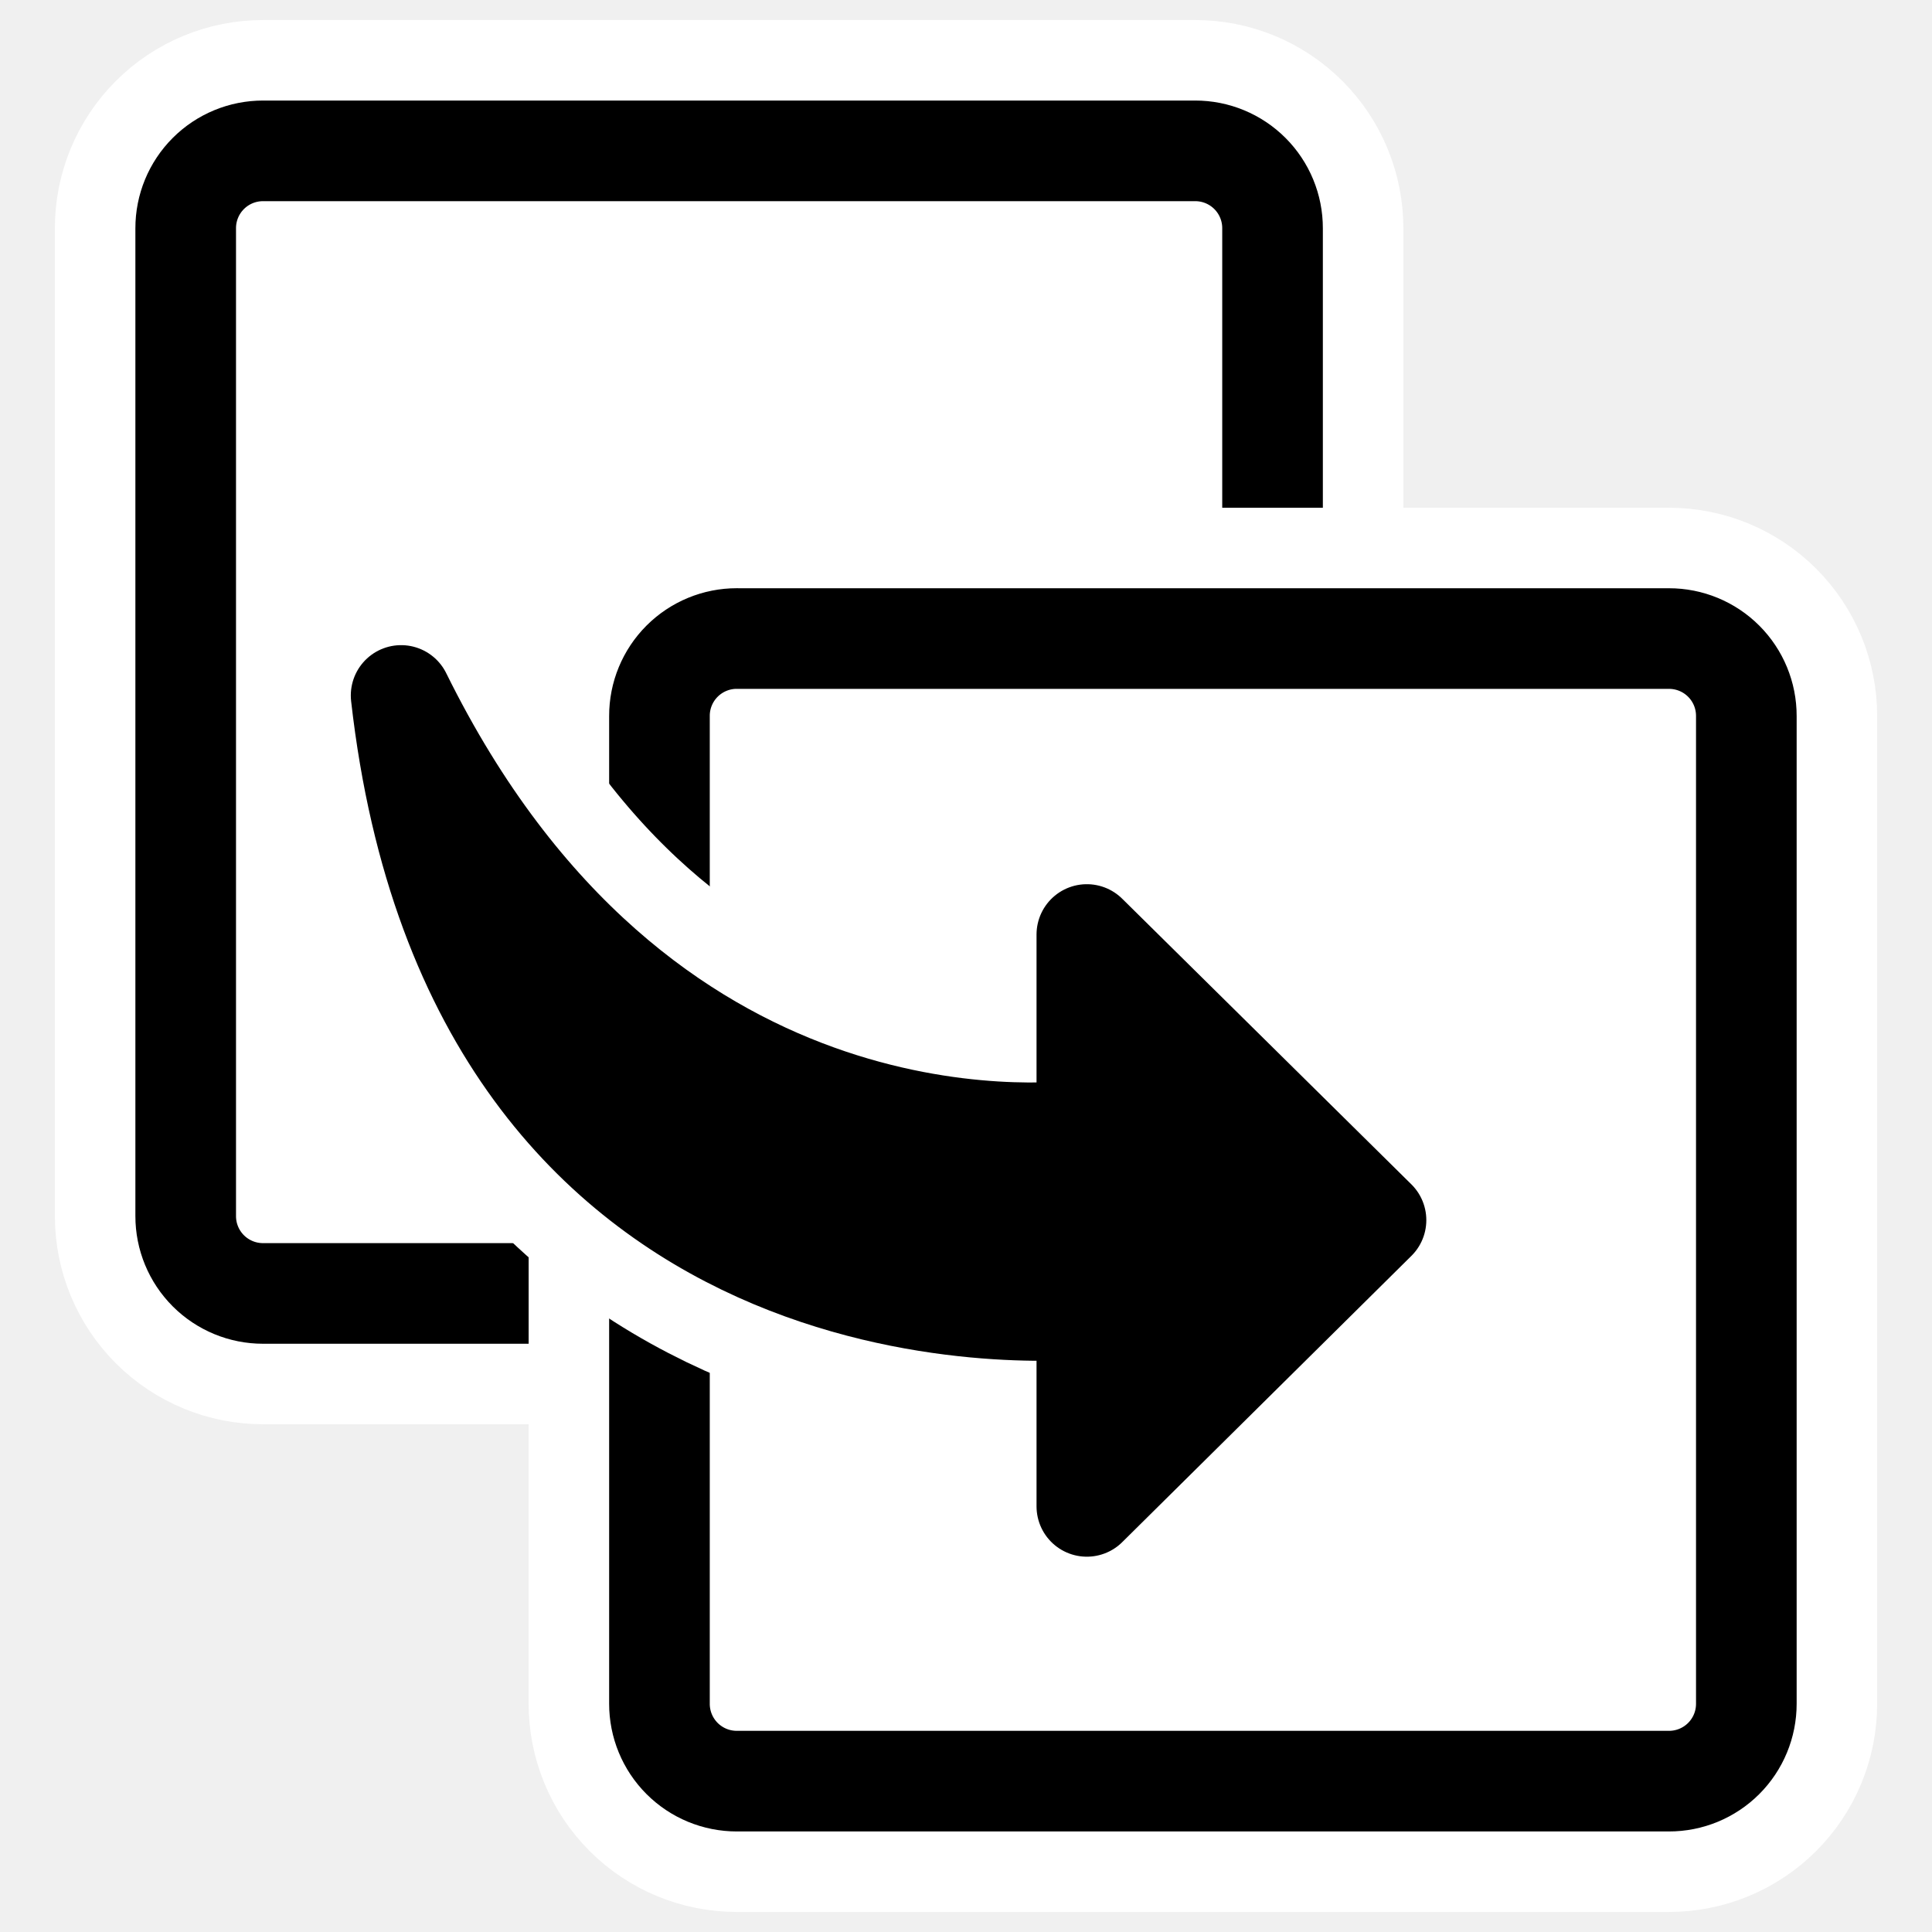
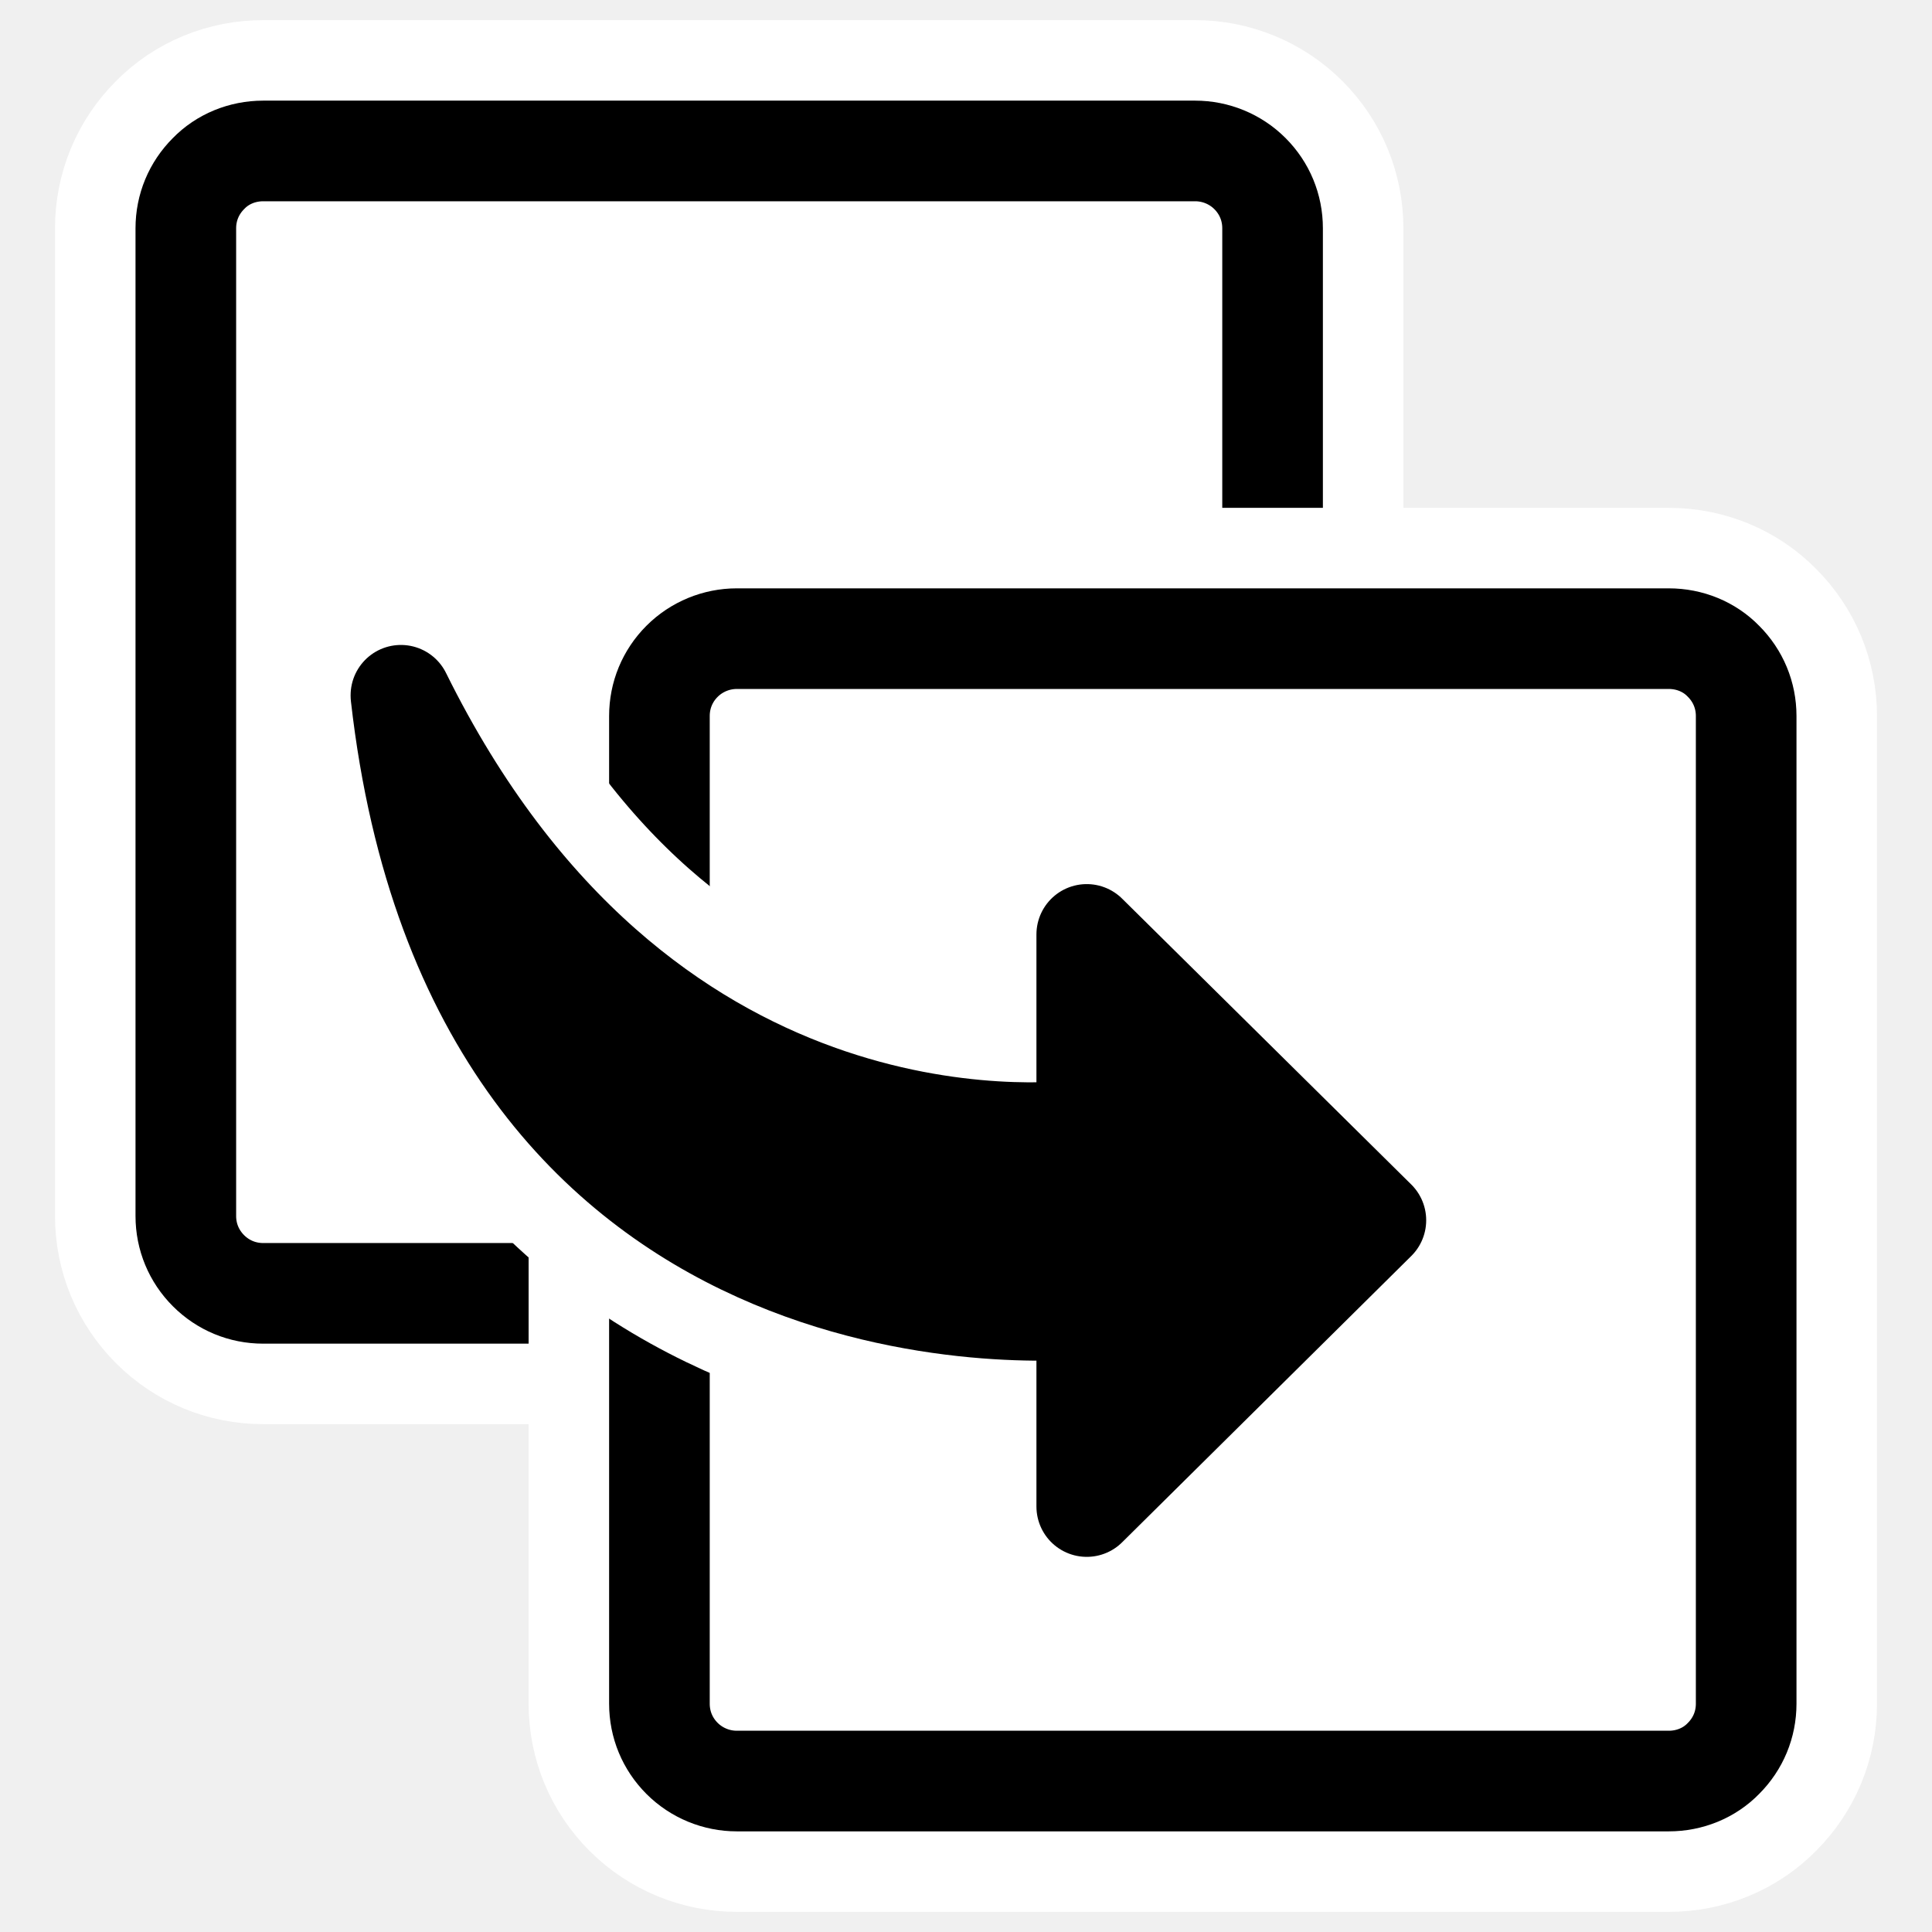
- <svg xmlns="http://www.w3.org/2000/svg" viewBox="0 0 60 60" version="1">
-   <path d="M8.172 4.685A2.4 2.4 0 0 0 5.767 7.09v30.675a2.4 2.4 0 0 0 2.405 2.404h28.944a2.4 2.4 0 0 0 2.404-2.405V7.09a2.4 2.4 0 0 0-2.404-2.405H8.172z" stroke-linejoin="round" stroke="#fff" stroke-width="8.125" fill="none" />
-   <path d="M8.172 4.685A2.4 2.4 0 0 0 5.767 7.09v30.675a2.4 2.4 0 0 0 2.405 2.404h28.944a2.4 2.4 0 0 0 2.404-2.405V7.09a2.4 2.4 0 0 0-2.404-2.405H8.172z" stroke-linejoin="round" fill-rule="evenodd" stroke="#000" stroke-width="3.125" fill="#fff" />
-   <path d="M22.884 19.83a2.4 2.4 0 0 0-2.404 2.406V52.91a2.4 2.4 0 0 0 2.404 2.405h28.944a2.4 2.4 0 0 0 2.406-2.404V22.237a2.4 2.4 0 0 0-2.406-2.406H22.884z" stroke-linejoin="round" stroke="#fff" stroke-width="8.125" fill="none" />
-   <path d="M22.884 19.83a2.4 2.4 0 0 0-2.404 2.406V52.91a2.4 2.4 0 0 0 2.404 2.405h28.944a2.4 2.4 0 0 0 2.406-2.404V22.237a2.4 2.4 0 0 0-2.406-2.406H22.884z" stroke-linejoin="round" fill-rule="evenodd" stroke="#000" stroke-width="3.125" fill="#fff" />
-   <path d="M12.457 21.6c2.325 20.528 20.15 19.15 21.296 19.042v6.14l8.98-8.89-8.98-8.87v6.066c-1.348.16-13.94 1.422-21.296-13.49z" stroke-linejoin="round" stroke="#fff" stroke-linecap="round" stroke-width="8.125" fill="none" />
-   <path d="M12.457 21.6c2.325 20.528 20.15 19.15 21.296 19.042v6.14l8.98-8.89-8.98-8.87v6.066c-1.348.16-13.94 1.422-21.296-13.49z" stroke-linejoin="round" fill-rule="evenodd" stroke="#000" stroke-linecap="round" stroke-width="3.125" />
+ <svg xmlns="http://www.w3.org/2000/svg" width="16px" height="16px" viewBox="0 0 16 16" version="1.1">
+   <g id="surface1">
+     <path style="fill:none;stroke-width:8.125;stroke-linecap:butt;stroke-linejoin:round;stroke:rgb(100%,100%,100%);stroke-opacity:1;stroke-miterlimit:4;" d="M 8.174 4.688 C 7.529 4.688 6.914 4.937 6.475 5.391 C 6.021 5.845 5.771 6.445 5.771 7.09 L 5.771 37.764 C 5.771 38.408 6.021 39.009 6.475 39.463 C 6.929 39.917 7.529 40.166 8.174 40.166 L 37.119 40.166 C 37.749 40.166 38.364 39.917 38.818 39.463 C 39.272 39.009 39.521 38.408 39.521 37.764 L 39.521 7.09 C 39.521 6.445 39.272 5.845 38.818 5.391 C 38.364 4.937 37.749 4.688 37.119 4.688 Z M 8.174 4.688 " transform="matrix(0.266667,0,0,0.266667,0,0)" />
+     <path style="fill-rule:evenodd;fill:rgb(100%,100%,100%);fill-opacity:1;stroke-width:3.125;stroke-linecap:butt;stroke-linejoin:round;stroke:rgb(0%,0%,0%);stroke-opacity:1;stroke-miterlimit:4;" d="M 8.174 4.688 C 7.529 4.688 6.914 4.937 6.475 5.391 C 6.021 5.845 5.771 6.445 5.771 7.09 L 5.771 37.764 C 5.771 38.408 6.021 39.009 6.475 39.463 C 6.929 39.917 7.529 40.166 8.174 40.166 L 37.119 40.166 C 37.749 40.166 38.364 39.917 38.818 39.463 C 39.272 39.009 39.521 38.408 39.521 37.764 L 39.521 7.09 C 39.521 6.445 39.272 5.845 38.818 5.391 C 38.364 4.937 37.749 4.688 37.119 4.688 Z M 8.174 4.688 " transform="matrix(0.266667,0,0,0.266667,0,0)" />
+     <path style="fill:none;stroke-width:8.125;stroke-linecap:butt;stroke-linejoin:round;stroke:rgb(100%,100%,100%);stroke-opacity:1;stroke-miterlimit:4;" d="M 22.881 19.834 C 22.251 19.834 21.636 20.083 21.182 20.537 C 20.728 20.991 20.479 21.592 20.479 22.236 L 20.479 52.91 C 20.479 53.555 20.728 54.155 21.182 54.609 C 21.636 55.063 22.251 55.312 22.881 55.312 L 51.826 55.312 C 52.471 55.312 53.086 55.063 53.525 54.609 C 53.979 54.155 54.229 53.555 54.229 52.91 L 54.229 22.236 C 54.229 21.592 53.979 20.991 53.525 20.537 C 53.086 20.083 52.471 19.834 51.826 19.834 Z M 22.881 19.834 " transform="matrix(0.266667,0,0,0.266667,0,0)" />
+     <path style="fill-rule:evenodd;fill:rgb(100%,100%,100%);fill-opacity:1;stroke-width:3.125;stroke-linecap:butt;stroke-linejoin:round;stroke:rgb(0%,0%,0%);stroke-opacity:1;stroke-miterlimit:4;" d="M 22.881 19.834 C 22.251 19.834 21.636 20.083 21.182 20.537 C 20.728 20.991 20.479 21.592 20.479 22.236 L 20.479 52.91 C 20.479 53.555 20.728 54.155 21.182 54.609 C 21.636 55.063 22.251 55.312 22.881 55.312 L 51.826 55.312 C 52.471 55.312 53.086 55.063 53.525 54.609 C 53.979 54.155 54.229 53.555 54.229 52.91 L 54.229 22.236 C 54.229 21.592 53.979 20.991 53.525 20.537 C 53.086 20.083 52.471 19.834 51.826 19.834 Z M 22.881 19.834 " transform="matrix(0.266667,0,0,0.266667,0,0)" />
+     <path style="fill:none;stroke-width:8.125;stroke-linecap:round;stroke-linejoin:round;stroke:rgb(100%,100%,100%);stroke-opacity:1;stroke-miterlimit:4;" d="M 12.451 21.606 C 14.78 42.129 32.607 40.752 33.75 40.635 L 33.75 46.787 L 42.729 37.896 L 33.75 29.019 L 33.75 35.083 C 32.402 35.244 19.819 36.504 12.451 21.592 Z M 12.451 21.606 " transform="matrix(0.266667,0,0,0.266667,0,0)" />
+     <path style="fill-rule:evenodd;fill:rgb(0%,0%,0%);fill-opacity:1;stroke-width:3.125;stroke-linecap:round;stroke-linejoin:round;stroke:rgb(0%,0%,0%);stroke-opacity:1;stroke-miterlimit:4;" d="M 12.451 21.606 C 14.78 42.129 32.607 40.752 33.75 40.635 L 33.75 46.787 L 42.729 37.896 L 33.75 29.019 L 33.75 35.083 C 32.402 35.244 19.819 36.504 12.451 21.592 Z M 12.451 21.606 " transform="matrix(0.266667,0,0,0.266667,0,0)" />
+   </g>
</svg>
